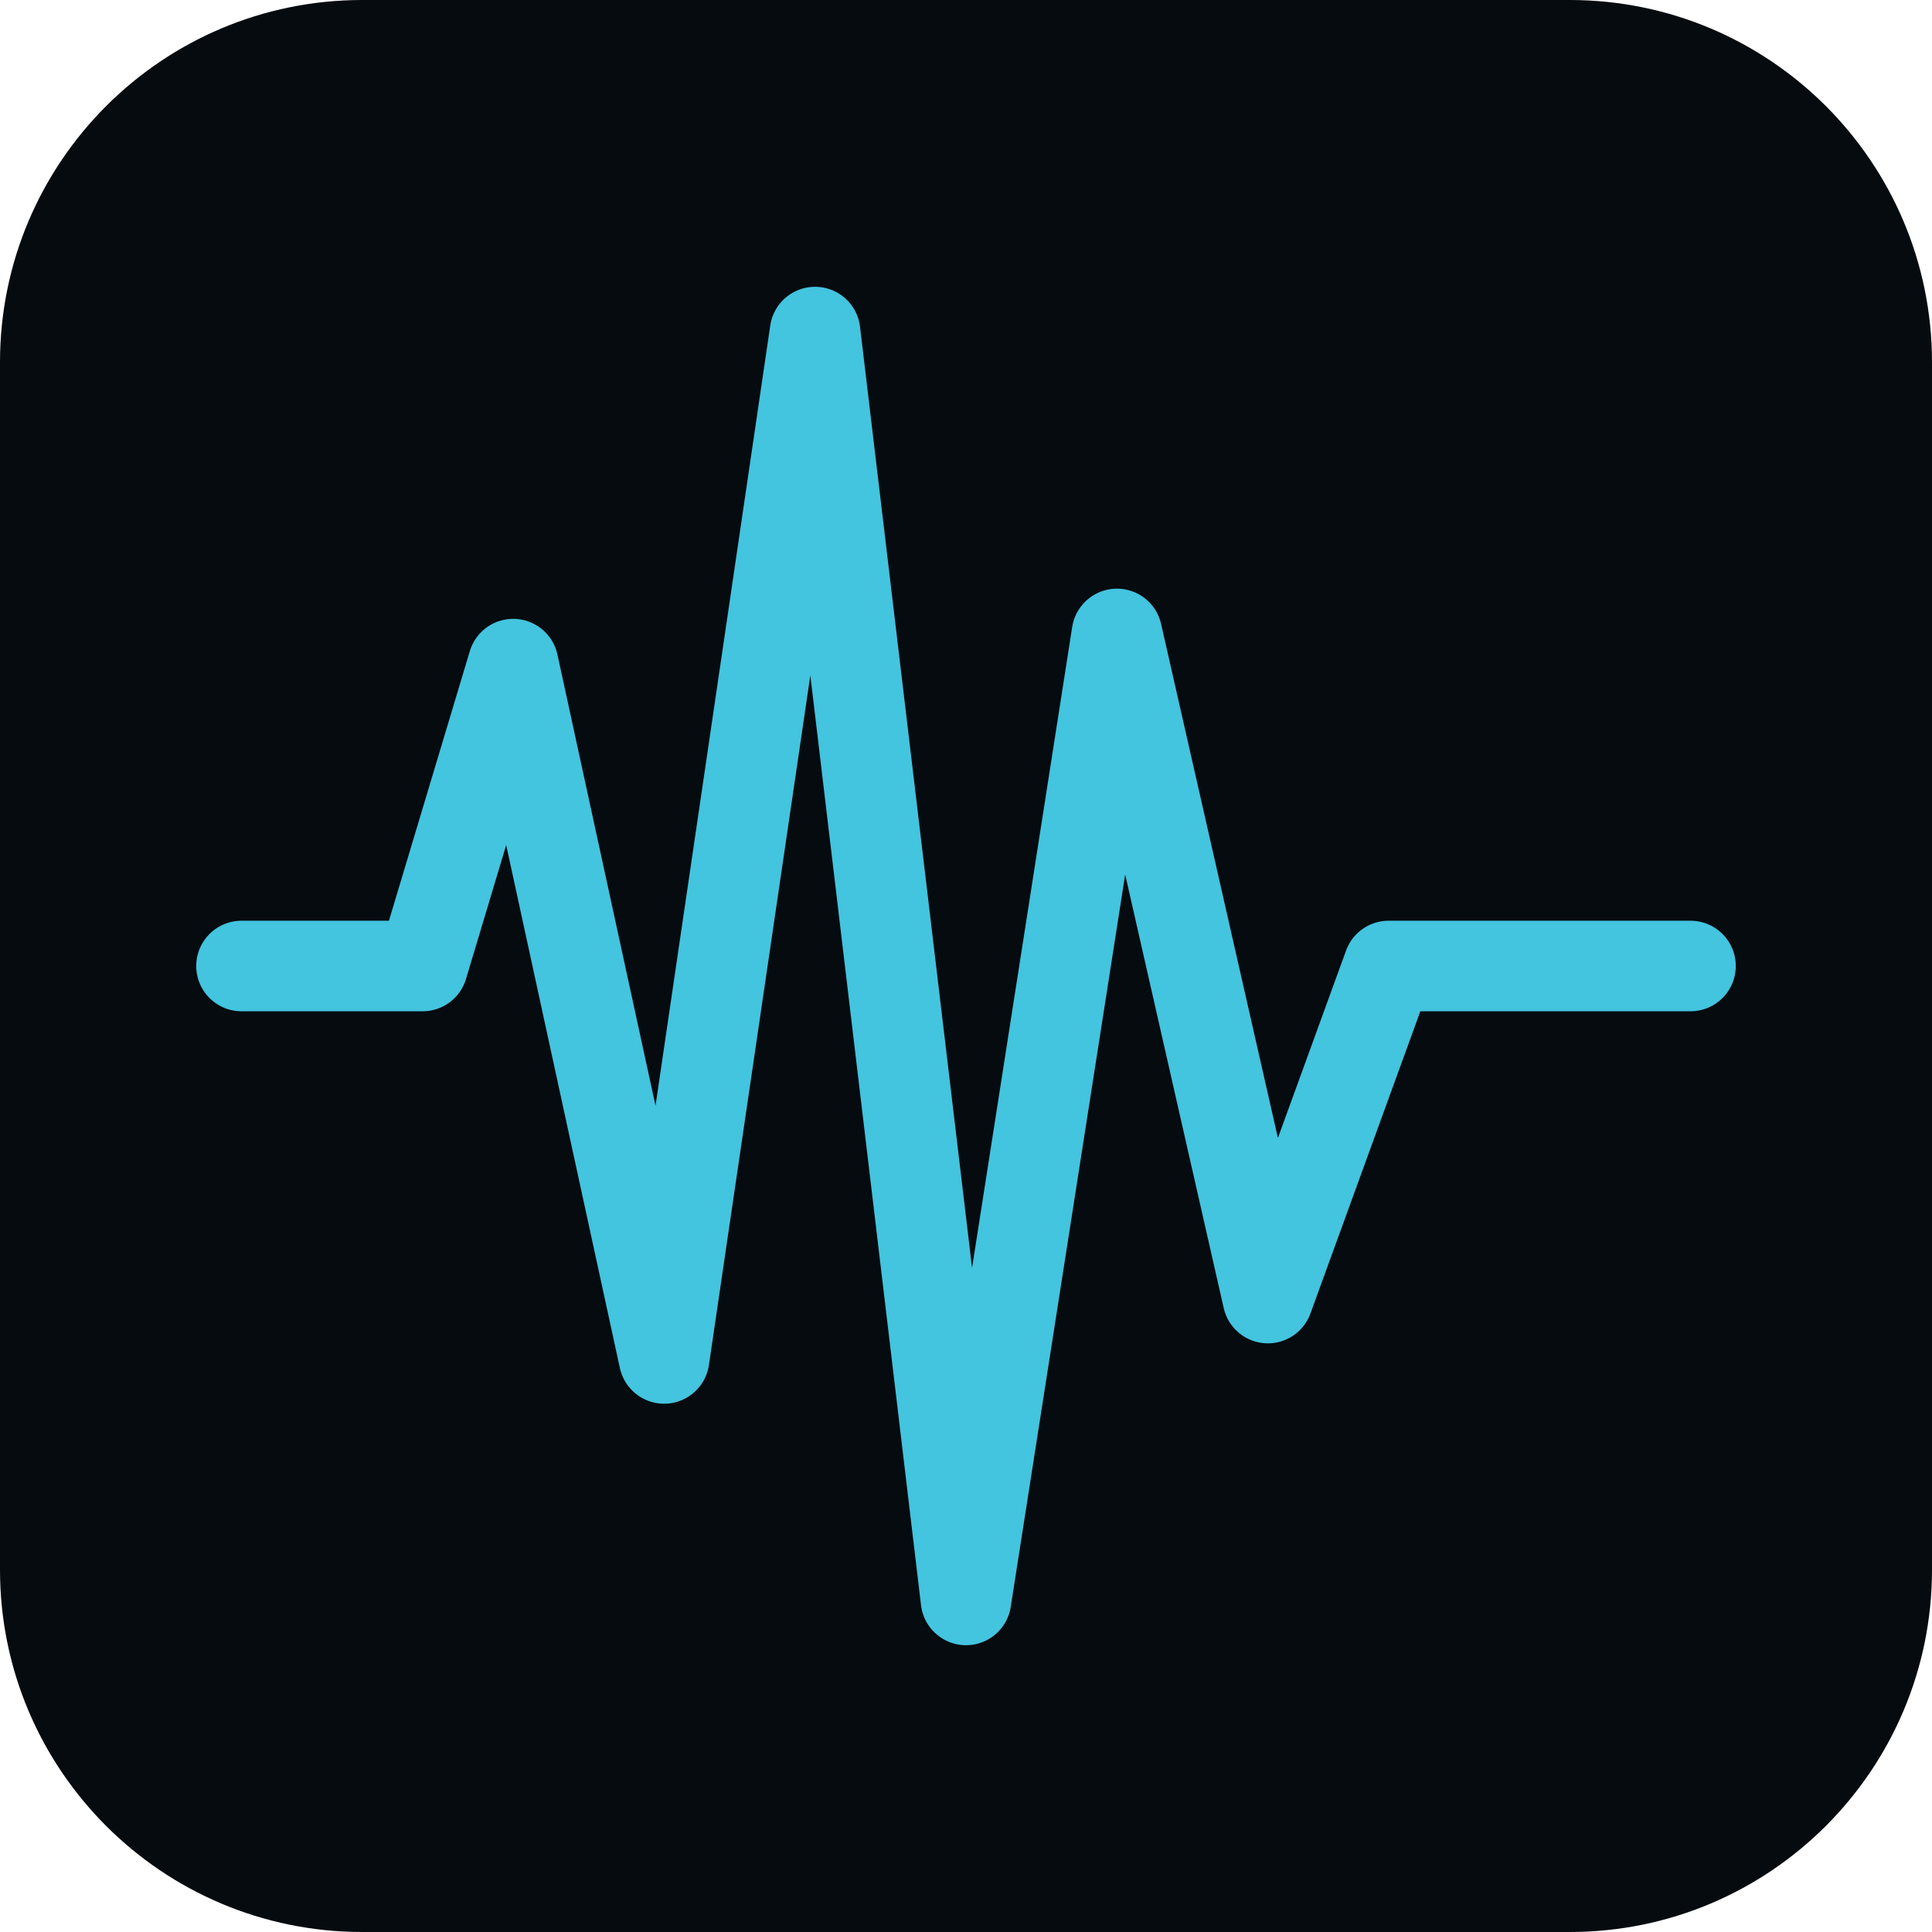
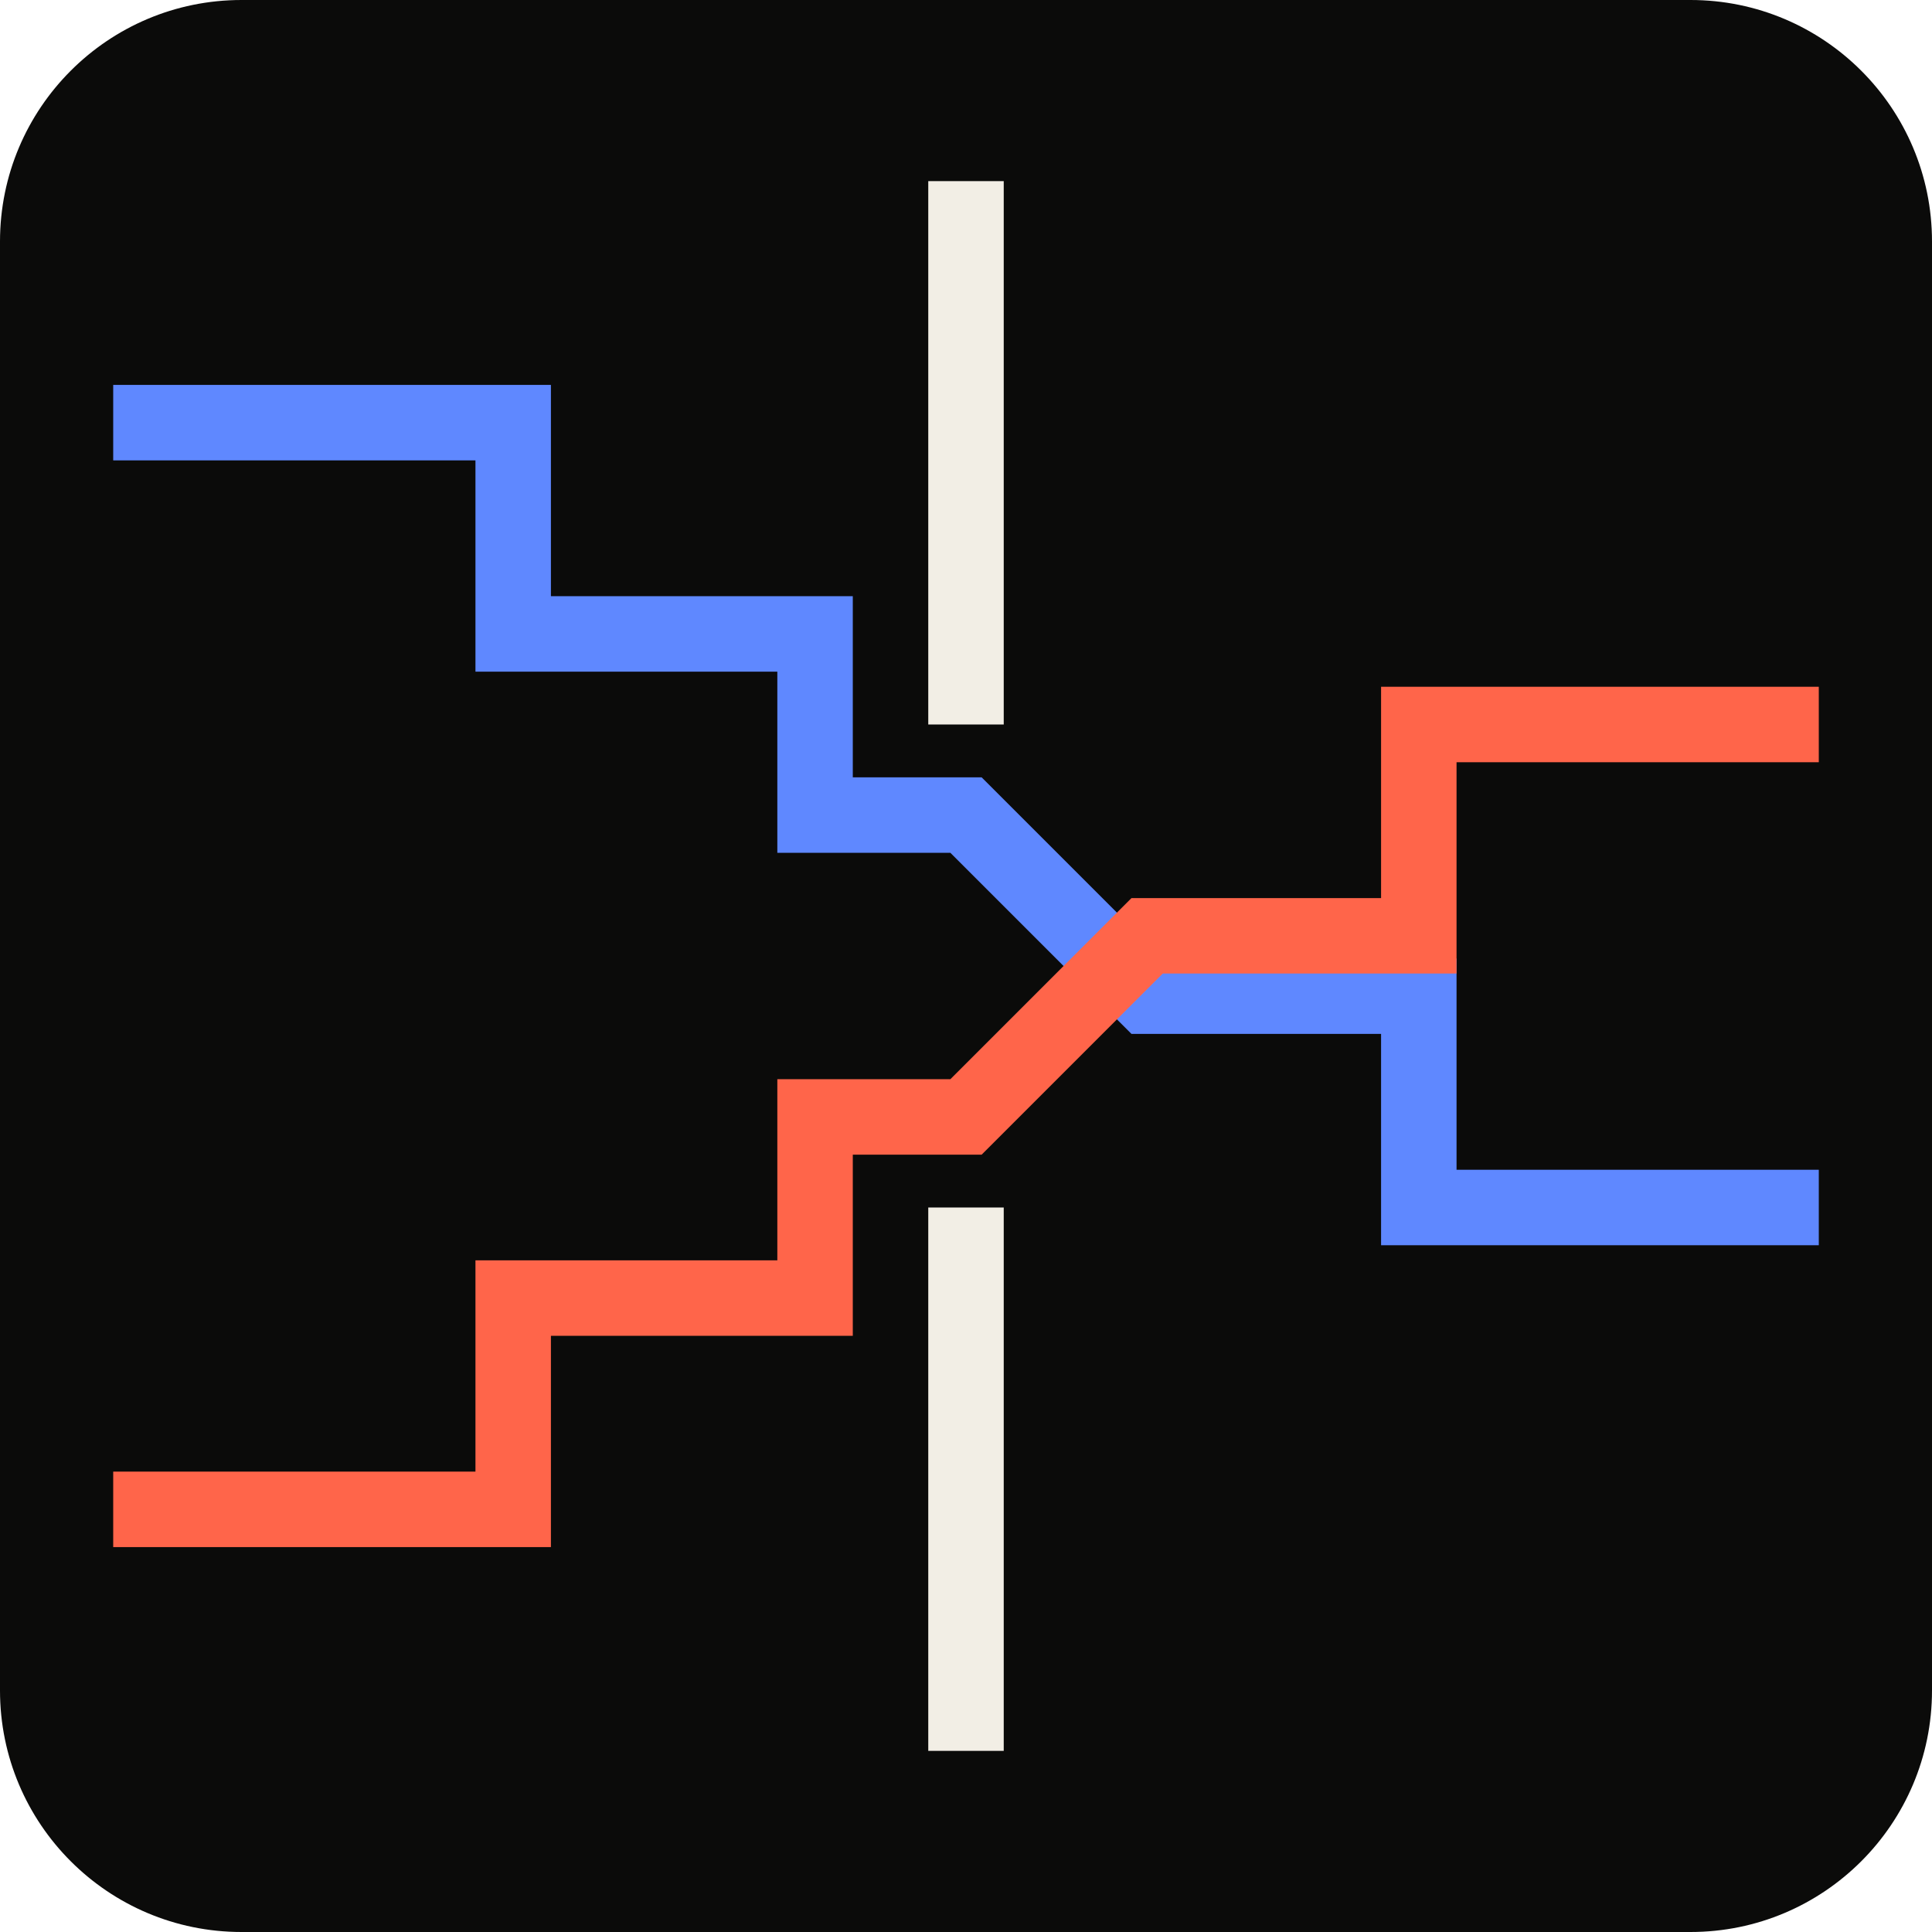
<svg xmlns="http://www.w3.org/2000/svg" viewBox="0 0 64 64">
-   <rect width="64" height="64" rx="12" fill="#050b0f" />
-   <path d="M8 32h6l3-10 5 23 5-34 5 42 5-32 5 22 4-11h10" fill="none" stroke="#43c4df" stroke-width="3" stroke-linecap="round" stroke-linejoin="round" />
+   <rect width="64" height="64" rx="8" fill="#0b0b0a" />
+   <path d="M5 14h12v7h10v6h5l6 6h9v7h12" fill="none" stroke="#5f88ff" stroke-width="2.5" stroke-linecap="square" stroke-linejoin="miter" />
+   <path d="M5 50h12v-7h10v-6h5l6-6h9v-7h12" fill="none" stroke="#ff654a" stroke-width="2.5" stroke-linecap="square" stroke-linejoin="miter" />
+   <path d="M32 6v18m0 16v18" fill="none" stroke="#f2eee5" stroke-width="2.5" />
</svg>
